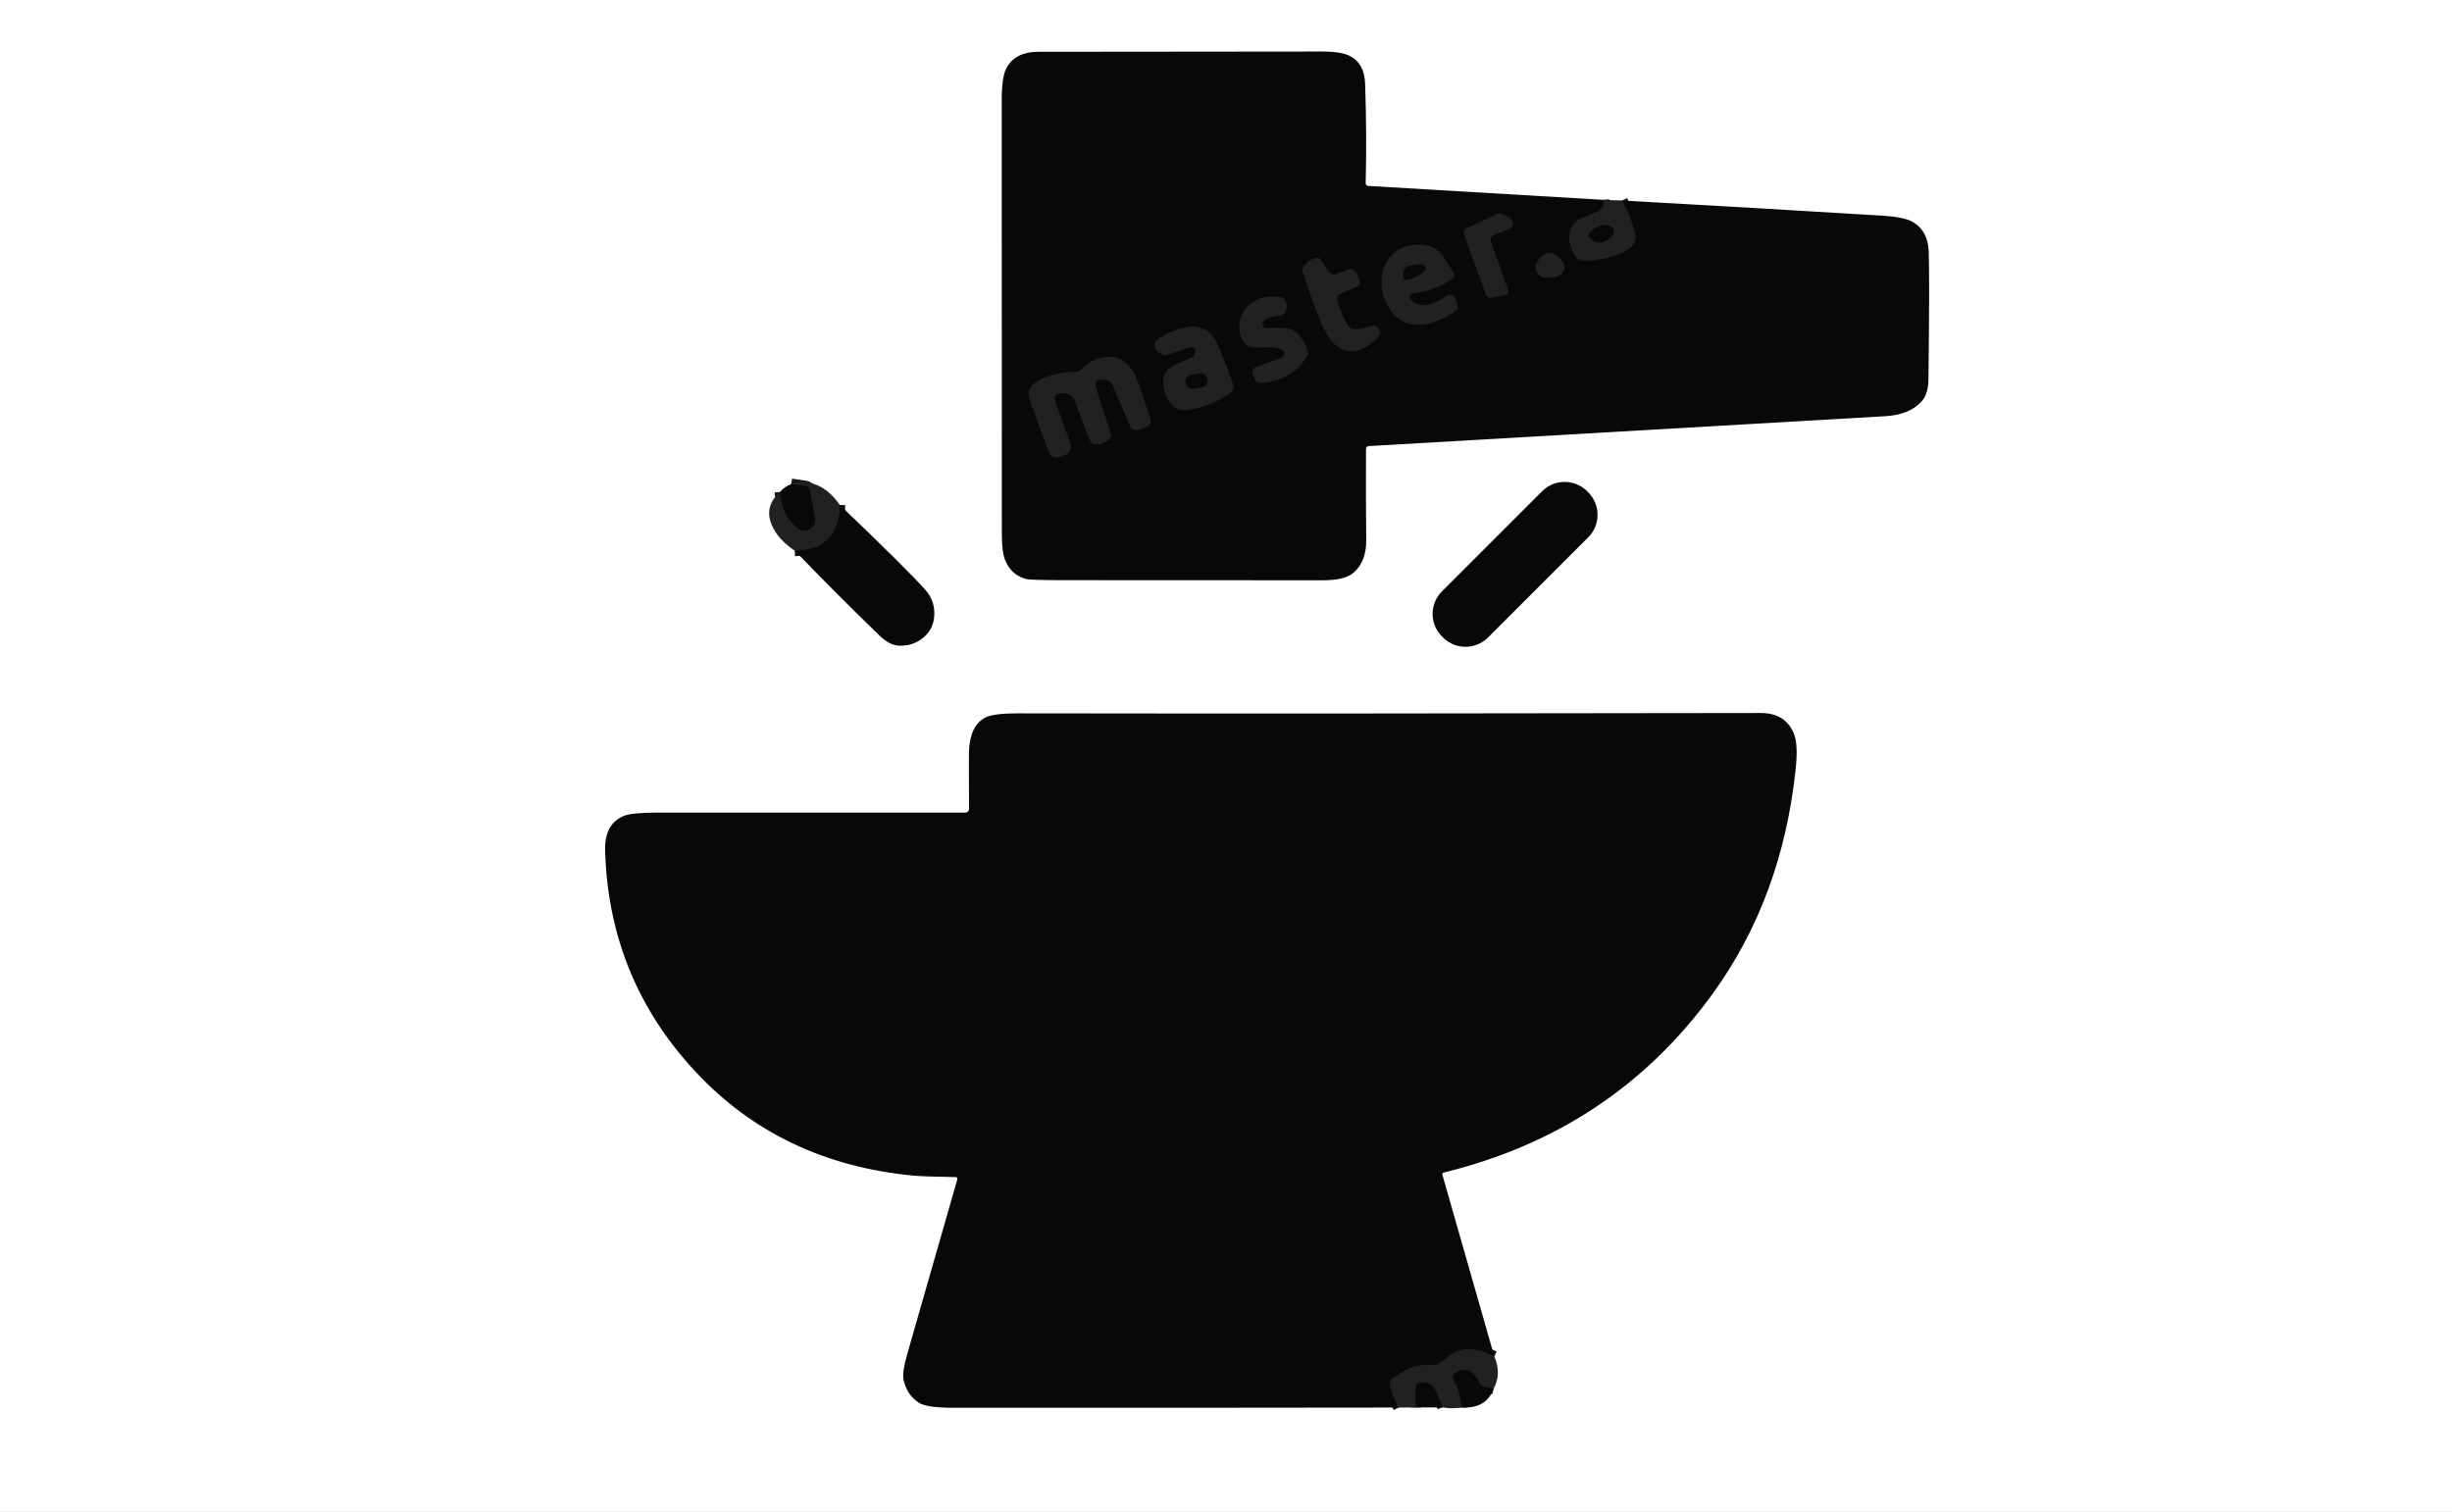
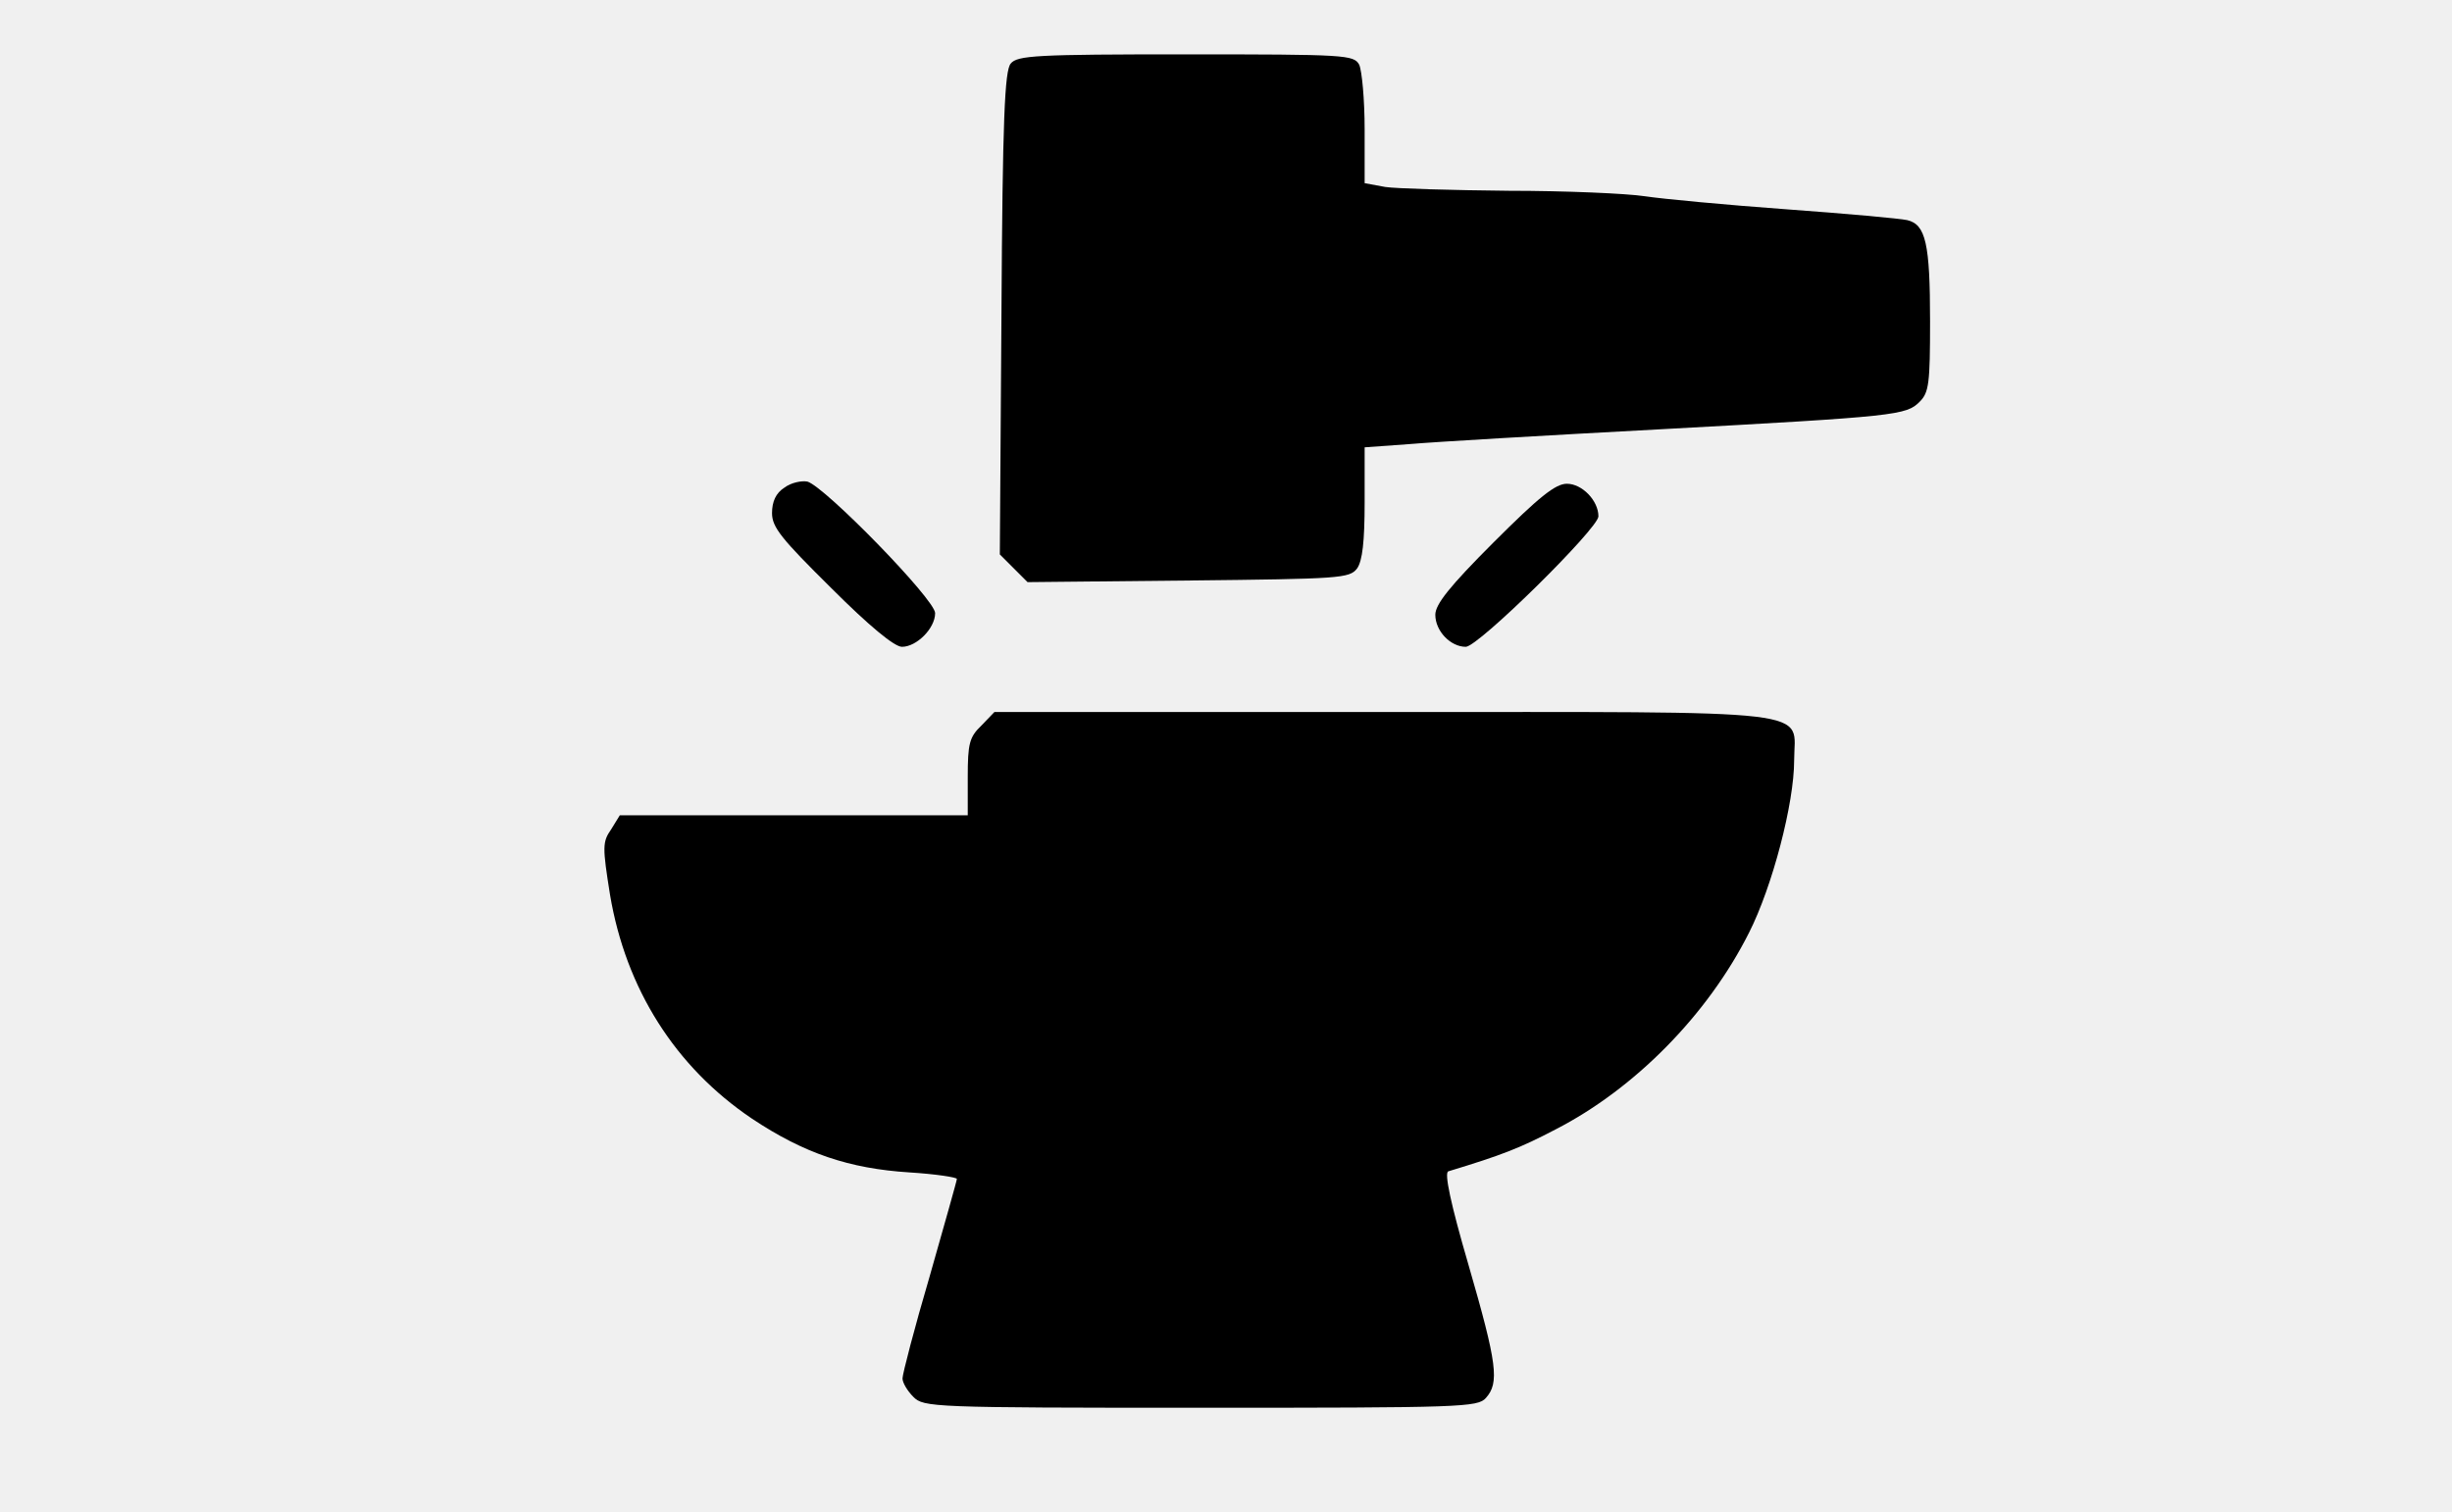
- <svg xmlns="http://www.w3.org/2000/svg" version="1.1" viewBox="0.00 0.00 451.00 278.00">
-   <path fill="#ffffff" d="   M 451.00 0.00   L 451.00 278.00   L 0.00 278.00   L 0.00 0.00   L 451.00 0.00   Z" />
-   <g stroke-width="2.00" fill="none" stroke-linecap="butt">
-     <path stroke="#151515" d="   M 295.00 36.77   Q 295.22 38.58 292.83 39.40   Q 290.54 40.18 289.99 40.68   Q 287.45 42.99 289.60 46.88   Q 290.20 47.96 291.45 47.98   C 293.56 48.00 301.52 46.81 300.79 43.25   Q 300.21 40.43 298.38 36.89" />
-     <path stroke="#151515" d="   M 154.47 92.91   Q 154.39 101.20 146.19 101.32" />
-     <path stroke="#151515" d="   M 143.47 90.52   Q 143.77 94.86 146.72 97.17   A 1.99 1.99 0.0 0 0 149.90 95.25   L 148.96 90.15   Q 148.85 89.54 148.24 89.45   L 145.53 89.05" />
-     <path stroke="#151515" d="   M 274.85 249.55   Q 269.84 247.12 266.95 249.19   Q 265.67 250.11 264.72 250.86   Q 264.34 251.17 263.84 251.13   Q 259.48 250.78 255.96 253.81   Q 255.58 254.14 255.66 254.64   Q 255.99 256.64 257.24 258.96" />
-     <path stroke="#151515" d="   M 274.72 255.51   L 272.84 255.07   Q 272.36 254.96 272.15 254.52   Q 271.64 253.44 270.82 252.59   C 269.93 251.66 268.14 251.98 267.39 252.86   A 0.78 0.78 0.0 0 0 267.31 253.76   Q 268.78 256.22 268.76 258.94" />
-     <path stroke="#151515" d="   M 265.35 258.93   Q 264.46 256.31 263.52 255.18   Q 262.54 253.97 260.88 254.49   Q 260.42 254.64 260.42 255.12   L 260.42 258.94" />
+ <svg xmlns="http://www.w3.org/2000/svg" version="1.0" width="451pt" height="278pt" viewBox="0 0 451 278" preserveAspectRatio="xMidYMid meet">
+   <g transform="translate(0,278) scale(0.1,-0.1)" fill="#000000" stroke="none">
+     <path d="M1859 2663 c-11 -13 -15 -101 -17 -460 l-3 -443 26 -26 25 -25 296 3 c279 3 296 4 310 22 10 14 14 50 14 122 l0 101 83 6 c45 4 251 16 457 27 441 24 456 26 481 51 17 17 19 34 19 148 0 143 -8 178 -42 186 -13 3 -113 12 -223 20 -110 8 -227 19 -260 24 -33 5 -145 10 -250 10 -104 1 -207 4 -227 7 l-38 7 0 99 c0 55 -5 108 -10 119 -10 18 -24 19 -319 19 -275 0 -310 -2 -322 -17z" />
+     <path d="M1443 1883 c-16 -10 -23 -26 -23 -47 0 -26 17 -47 109 -138 69 -69 116 -108 130 -108 27 0 61 34 61 62 0 25 -203 233 -235 242 -11 2 -30 -2 -42 -11z" />
+     <path d="M2747 1782 c-81 -81 -107 -114 -107 -133 0 -30 28 -59 56 -59 23 0 244 218 244 240 0 29 -30 60 -58 60 -21 0 -51 -24 -135 -108z" />
+     <path d="M1805 1445 c-22 -21 -25 -33 -25 -95 l0 -70 -320 0 -320 0 -16 -26 c-16 -23 -16 -32 -2 -120 29 -173 120 -317 261 -412 96 -64 179 -92 290 -99 48 -3 87 -9 87 -12 0 -3 -23 -84 -50 -179 -28 -95 -50 -180 -50 -188 0 -8 9 -23 20 -34 19 -19 33 -20 528 -20 480 0 510 1 525 18 25 28 21 62 -32 245 -33 113 -45 170 -37 172 99 30 132 43 197 77 146 75 280 211 356 362 43 85 83 238 83 317 0 96 62 89 -758 89 l-713 0 -24 -25z" />
  </g>
-   <path fill="#080808" d="   M 295.00 36.77   Q 295.22 38.58 292.83 39.40   Q 290.54 40.18 289.99 40.68   Q 287.45 42.99 289.60 46.88   Q 290.20 47.96 291.45 47.98   C 293.56 48.00 301.52 46.81 300.79 43.25   Q 300.21 40.43 298.38 36.89   Q 322.42 38.22 346.26 39.68   Q 350.23 39.93 351.76 40.80   Q 354.60 42.43 354.75 46.25   Q 354.93 50.94 354.70 69.82   Q 354.66 72.55 353.41 73.90   Q 351.14 76.33 346.79 76.57   Q 344.49 76.69 251.76 82.07   Q 251.25 82.10 251.25 82.61   Q 251.21 92.11 251.29 99.31   Q 251.34 103.37 248.89 105.43   Q 247.31 106.76 243.28 106.76   Q 209.62 106.76 195.25 106.74   Q 189.51 106.73 188.76 106.53   Q 186.03 105.83 184.90 103.11   Q 184.27 101.60 184.27 98.30   Q 184.25 39.87 184.25 18.50   Q 184.25 14.22 185.06 12.64   Q 186.63 9.54 190.99 9.53   Q 240.07 9.48 243.11 9.48   Q 246.72 9.48 248.29 10.30   Q 250.96 11.68 251.09 15.40   Q 251.41 24.78 251.19 33.63   Q 251.18 34.18 251.73 34.21   L 295.00 36.77   Z" />
-   <path fill="#212121" d="   M 298.38 36.89   Q 300.21 40.43 300.79 43.25   C 301.52 46.81 293.56 48.00 291.45 47.98   Q 290.20 47.96 289.60 46.88   Q 287.45 42.99 289.99 40.68   Q 290.54 40.18 292.83 39.40   Q 295.22 38.58 295.00 36.77   L 298.38 36.89   Z" />
-   <path fill="#212121" d="   M 274.84 43.19   A 1.05 1.05 0.0 0 0 274.21 44.54   L 277.38 53.25   A 0.82 0.82 0.0 0 1 276.75 54.34   L 274.30 54.79   A 0.87 0.85 74.0 0 1 273.33 54.24   L 269.27 43.08   A 0.86 0.85 67.6 0 1 269.71 42.02   L 275.42 39.34   Q 275.96 39.09 277.64 40.05   Q 277.92 40.22 278.09 40.58   Q 278.63 41.81 277.37 42.27   L 274.84 43.19   Z" />
-   <path fill="#080808" d="   M 292.37 42.80   Q 294.33 40.88 296.11 41.55   A 1.15 1.15 0.0 0 1 296.50 43.47   Q 294.07 45.74 292.32 43.59   Q 291.99 43.17 292.37 42.80   Z" />
-   <path fill="#212121" d="   M 259.41 55.01   C 261.25 57.32 264.15 55.70 266.25 54.34   A 0.91 0.91 0.0 0 1 267.60 54.79   L 268.06 56.04   Q 268.33 56.78 267.69 57.23   C 263.43 60.24 257.91 61.49 255.02 55.87   C 253.04 52.02 254.20 46.44 258.83 45.29   Q 263.62 44.11 265.78 47.68   Q 267.00 49.72 267.38 50.31   A 0.72 0.72 0.0 0 1 267.16 51.30   Q 263.71 53.58 259.86 53.97   A 0.65 0.64 -21.9 0 0 259.41 55.01   Z" />
-   <path fill="#212121" d="   M 284.92 46.55   Q 286.25 46.47 287.42 48.11   A 1.79 1.79 0.0 0 1 286.69 50.78   Q 286.11 51.04 285.20 51.10   Q 284.29 51.16 283.68 50.97   A 1.79 1.79 0.0 0 1 282.63 48.41   Q 283.58 46.64 284.92 46.55   Z" />
-   <path fill="#212121" d="   M 245.93 54.85   Q 245.94 55.52 246.99 58.04   C 247.67 59.69 248.17 60.82 250.07 60.52   Q 251.09 60.36 252.29 59.92   Q 252.78 59.74 253.18 60.07   Q 254.40 61.09 253.26 62.24   Q 249.63 65.91 246.33 63.98   Q 244.39 62.85 242.88 59.10   Q 240.82 53.98 239.64 50.08   Q 239.49 49.59 239.73 49.13   Q 240.37 47.96 242.01 47.44   Q 242.58 47.27 242.91 47.76   L 244.38 49.93   A 1.21 1.21 0.0 0 0 245.81 50.40   L 248.15 49.55   Q 248.68 49.36 249.08 49.75   Q 249.91 50.56 250.13 51.84   Q 250.23 52.45 249.65 52.69   L 246.37 54.10   Q 245.92 54.29 245.93 54.85   Z" />
-   <path fill="#080808" d="   M 261.86 50.06   Q 260.03 51.27 258.78 51.48   Q 258.26 51.57 258.14 51.05   Q 257.73 49.33 259.27 48.89   Q 260.61 48.51 261.52 48.63   A 0.79 0.78 31.8 0 1 261.86 50.06   Z" />
-   <path fill="#212121" d="   M 233.10 60.39   C 235.46 60.32 237.46 60.02 238.71 61.39   Q 239.94 62.76 240.52 64.53   Q 240.68 65.02 240.42 65.47   Q 237.89 69.89 232.12 70.49   A 1.35 1.35 0.0 0 1 230.71 69.61   L 230.41 68.79   A 0.99 0.98 -20.2 0 1 231.00 67.53   L 235.68 65.83   A 0.81 0.81 0.0 0 0 235.85 64.40   C 234.70 63.65 233.30 63.92 230.99 63.96   C 229.47 63.99 228.40 62.90 228.10 61.51   C 227.06 56.65 231.48 53.67 235.79 54.76   Q 236.30 54.89 236.50 55.38   Q 236.93 56.50 236.40 57.51   A 0.99 0.98 -78.4 0 1 235.63 58.02   Q 233.83 58.19 232.83 58.72   A 1.32 1.13 4.4 0 0 232.68 58.83   Q 231.79 59.62 232.51 60.24   Q 232.70 60.40 233.10 60.39   Z" />
-   <path fill="#212121" d="   M 219.70 65.21   Q 220.32 63.44 218.54 64.01   Q 216.63 64.62 214.71 65.28   Q 214.23 65.45 213.76 65.24   Q 213.04 64.90 212.55 64.21   A 1.22 1.21 53.9 0 1 212.81 62.53   Q 214.91 60.95 217.84 60.27   Q 222.29 59.25 224.10 63.66   Q 225.57 67.24 226.81 70.74   A 1.31 1.30 -28.4 0 1 226.36 72.22   Q 223.31 74.50 219.08 75.34   Q 217.05 75.74 216.07 74.97   C 214.29 73.58 213.57 70.88 214.23 68.83   Q 214.54 67.86 216.47 66.99   Q 217.85 66.38 219.23 65.73   A 0.89 0.87 -3.4 0 0 219.70 65.21   Z" />
-   <path fill="#212121" d="   M 202.80 69.84   L 202.52 69.86   Q 201.16 69.98 201.58 71.27   L 204.23 79.54   Q 204.64 80.82 203.26 81.32   L 202.40 81.64   Q 200.89 82.19 200.32 80.69   L 197.68 73.82   A 2.26 1.84 74.4 0 0 195.60 72.35   Q 195.53 72.36 195.20 72.37   Q 193.54 72.39 194.11 73.94   L 196.80 81.34   Q 197.46 83.15 195.64 83.81   L 195.08 84.02   Q 193.41 84.62 192.81 82.96   L 189.31 73.34   A 2.36 2.35 -31.8 0 1 189.91 70.81   C 191.75 69.07 195.41 68.47 197.84 68.40   Q 198.34 68.39 198.72 68.08   C 199.44 67.49 200.02 66.82 200.88 66.43   Q 205.24 64.40 207.83 67.52   Q 208.83 68.73 209.92 72.03   Q 210.77 74.62 211.56 76.84   Q 212.03 78.14 210.72 78.62   L 209.51 79.06   Q 208.33 79.49 207.83 78.33   L 204.72 71.03   Q 204.17 69.72 202.80 69.84   Z" />
-   <path fill="#080808" d="   M 222.077 69.864   A 1.21 1.21 0.0 0 1 221.086 71.258   L 219.508 71.525   A 1.21 1.21 0.0 0 1 218.113 70.534   L 218.083 70.356   A 1.21 1.21 0.0 0 1 219.074 68.962   L 220.652 68.695   A 1.21 1.21 0.0 0 1 222.047 69.686   L 222.077 69.864   Z" />
-   <path fill="#212121" d="   M 154.47 92.91   Q 154.39 101.20 146.19 101.32   Q 143.03 99.22 141.92 96.50   Q 140.52 93.11 143.47 90.52   Q 143.77 94.86 146.72 97.17   A 1.99 1.99 0.0 0 0 149.90 95.25   L 148.96 90.15   Q 148.85 89.54 148.24 89.45   L 145.53 89.05   Q 150.81 87.63 154.47 92.91   Z" />
-   <path fill="#080808" d="   M 292.119 90.565   A 5.87 5.87 0.0 0 1 292.119 98.866   L 273.706 117.279   A 5.87 5.87 0.0 0 1 265.405 117.279   L 265.221 117.095   A 5.87 5.87 0.0 0 1 265.221 108.794   L 283.634 90.381   A 5.87 5.87 0.0 0 1 291.935 90.381   L 292.119 90.565   Z" />
-   <path fill="#080808" d="   M 145.53 89.05   L 148.24 89.45   Q 148.85 89.54 148.96 90.15   L 149.90 95.25   A 1.99 1.99 0.0 0 1 146.72 97.17   Q 143.77 94.86 143.47 90.52   Q 144.22 89.58 145.53 89.05   Z" />
-   <path fill="#080808" d="   M 154.47 92.91   Q 166.98 104.87 170.21 108.53   Q 172.10 110.67 171.82 113.54   Q 171.57 116.11 169.41 117.63   Q 167.60 118.91 165.22 118.78   Q 163.59 118.69 161.71 116.87   Q 154.18 109.60 146.19 101.32   Q 154.39 101.20 154.47 92.91   Z" />
-   <path fill="#080808" d="   M 274.85 249.55   Q 269.84 247.12 266.95 249.19   Q 265.67 250.11 264.72 250.86   Q 264.34 251.17 263.84 251.13   Q 259.48 250.78 255.96 253.81   Q 255.58 254.14 255.66 254.64   Q 255.99 256.64 257.24 258.96   Q 215.97 259.02 175.17 259.00   Q 170.41 258.99 169.00 258.07   Q 166.78 256.61 166.20 253.86   Q 165.91 252.46 166.84 249.22   Q 168.60 243.11 176.07 217.01   Q 176.20 216.56 175.73 216.56   Q 169.81 216.47 167.79 216.27   Q 143.57 213.90 128.00 197.25   Q 111.98 180.13 111.30 156.51   Q 111.16 151.65 114.66 150.14   Q 116.16 149.50 120.91 149.50   Q 148.89 149.51 177.58 149.50   A 0.66 0.66 0.0 0 0 178.24 148.84   Q 178.19 139.19 178.22 138.29   Q 178.39 133.47 181.25 132.00   Q 182.76 131.23 187.36 131.24   Q 243.13 131.33 323.86 131.18   Q 328.42 131.17 329.96 135.00   Q 330.75 136.96 330.30 141.33   Q 327.83 165.12 315.04 182.79   Q 296.68 208.14 265.51 215.73   A 0.30 0.30 0.0 0 0 265.29 216.10   L 274.85 249.55   Z" />
-   <path fill="#212121" d="   M 274.85 249.55   Q 276.22 252.74 274.72 255.51   L 272.84 255.07   Q 272.36 254.96 272.15 254.52   Q 271.64 253.44 270.82 252.59   C 269.93 251.66 268.14 251.98 267.39 252.86   A 0.78 0.78 0.0 0 0 267.31 253.76   Q 268.78 256.22 268.76 258.94   Q 267.03 259.24 265.35 258.93   Q 264.46 256.31 263.52 255.18   Q 262.54 253.97 260.88 254.49   Q 260.42 254.64 260.42 255.12   L 260.42 258.94   L 257.24 258.96   Q 255.99 256.64 255.66 254.64   Q 255.58 254.14 255.96 253.81   Q 259.48 250.78 263.84 251.13   Q 264.34 251.17 264.72 250.86   Q 265.67 250.11 266.95 249.19   Q 269.84 247.12 274.85 249.55   Z" />
-   <path fill="#080808" d="   M 274.72 255.51   Q 273.36 259.24 268.76 258.94   Q 268.78 256.22 267.31 253.76   A 0.78 0.78 0.0 0 1 267.39 252.86   C 268.14 251.98 269.93 251.66 270.82 252.59   Q 271.64 253.44 272.15 254.52   Q 272.36 254.96 272.84 255.07   L 274.72 255.51   Z" />
-   <path fill="#080808" d="   M 265.35 258.93   L 260.42 258.94   L 260.42 255.12   Q 260.42 254.64 260.88 254.49   Q 262.54 253.97 263.52 255.18   Q 264.46 256.31 265.35 258.93   Z" />
</svg>
